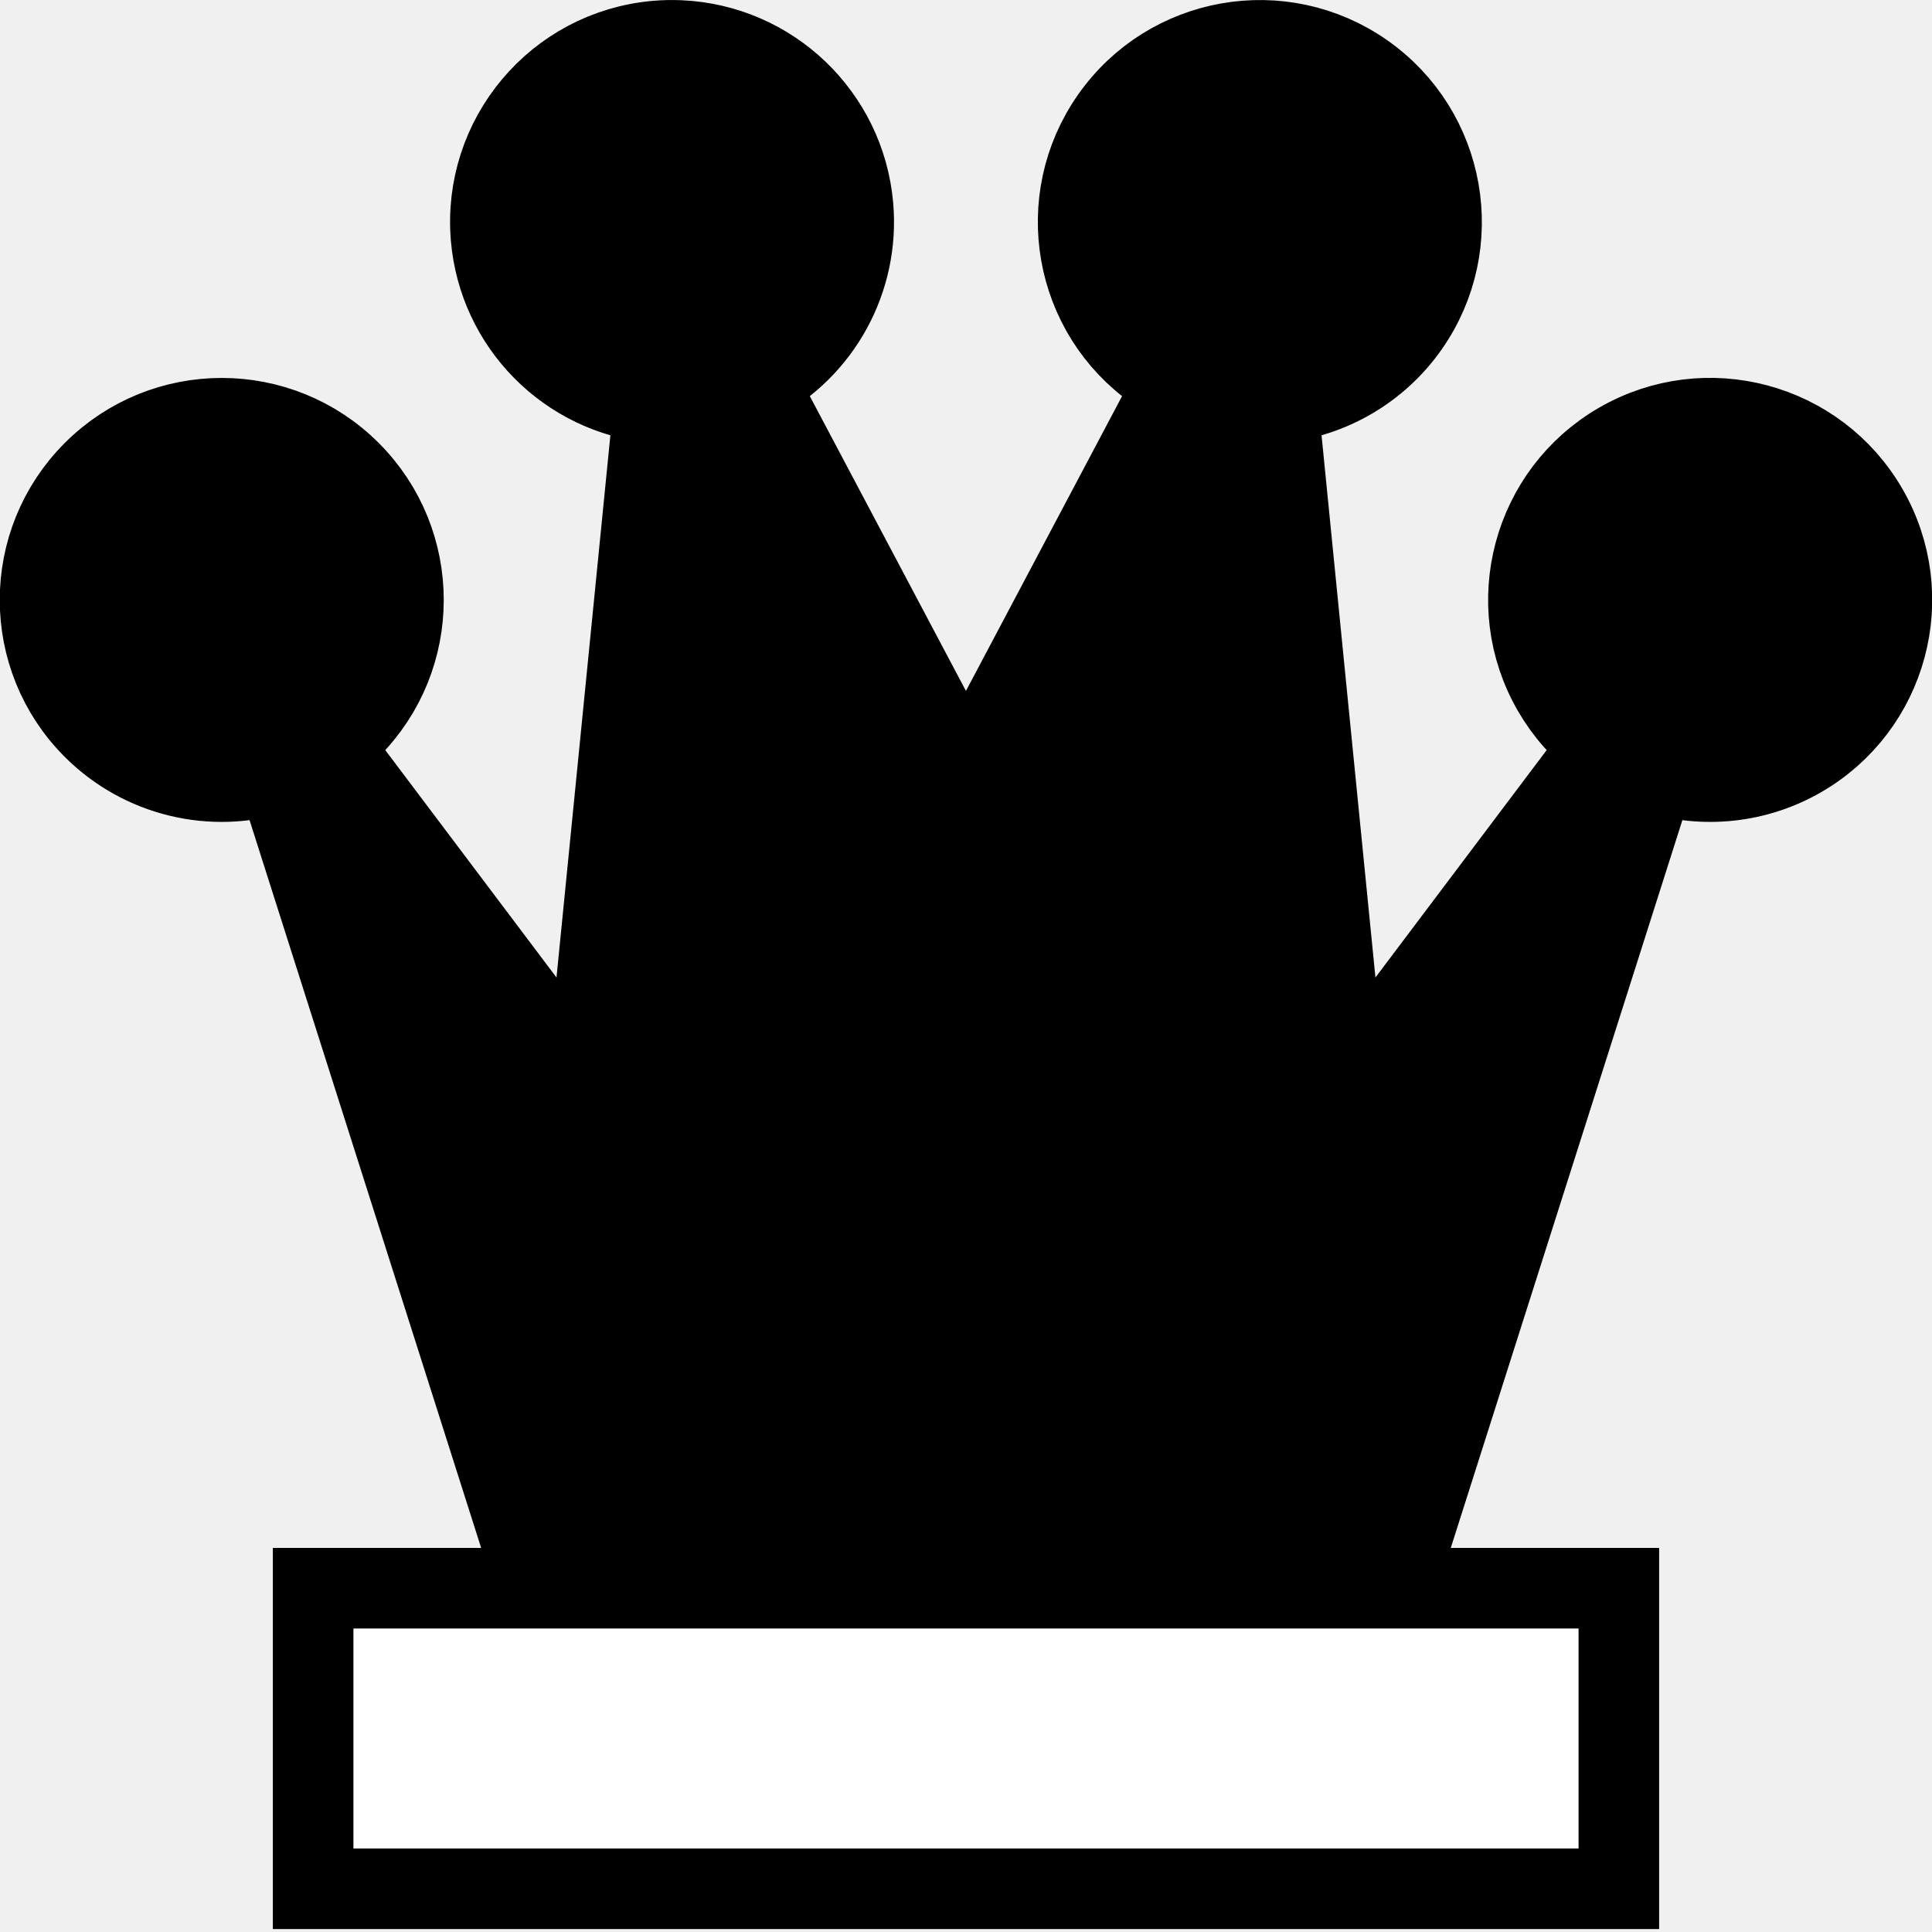
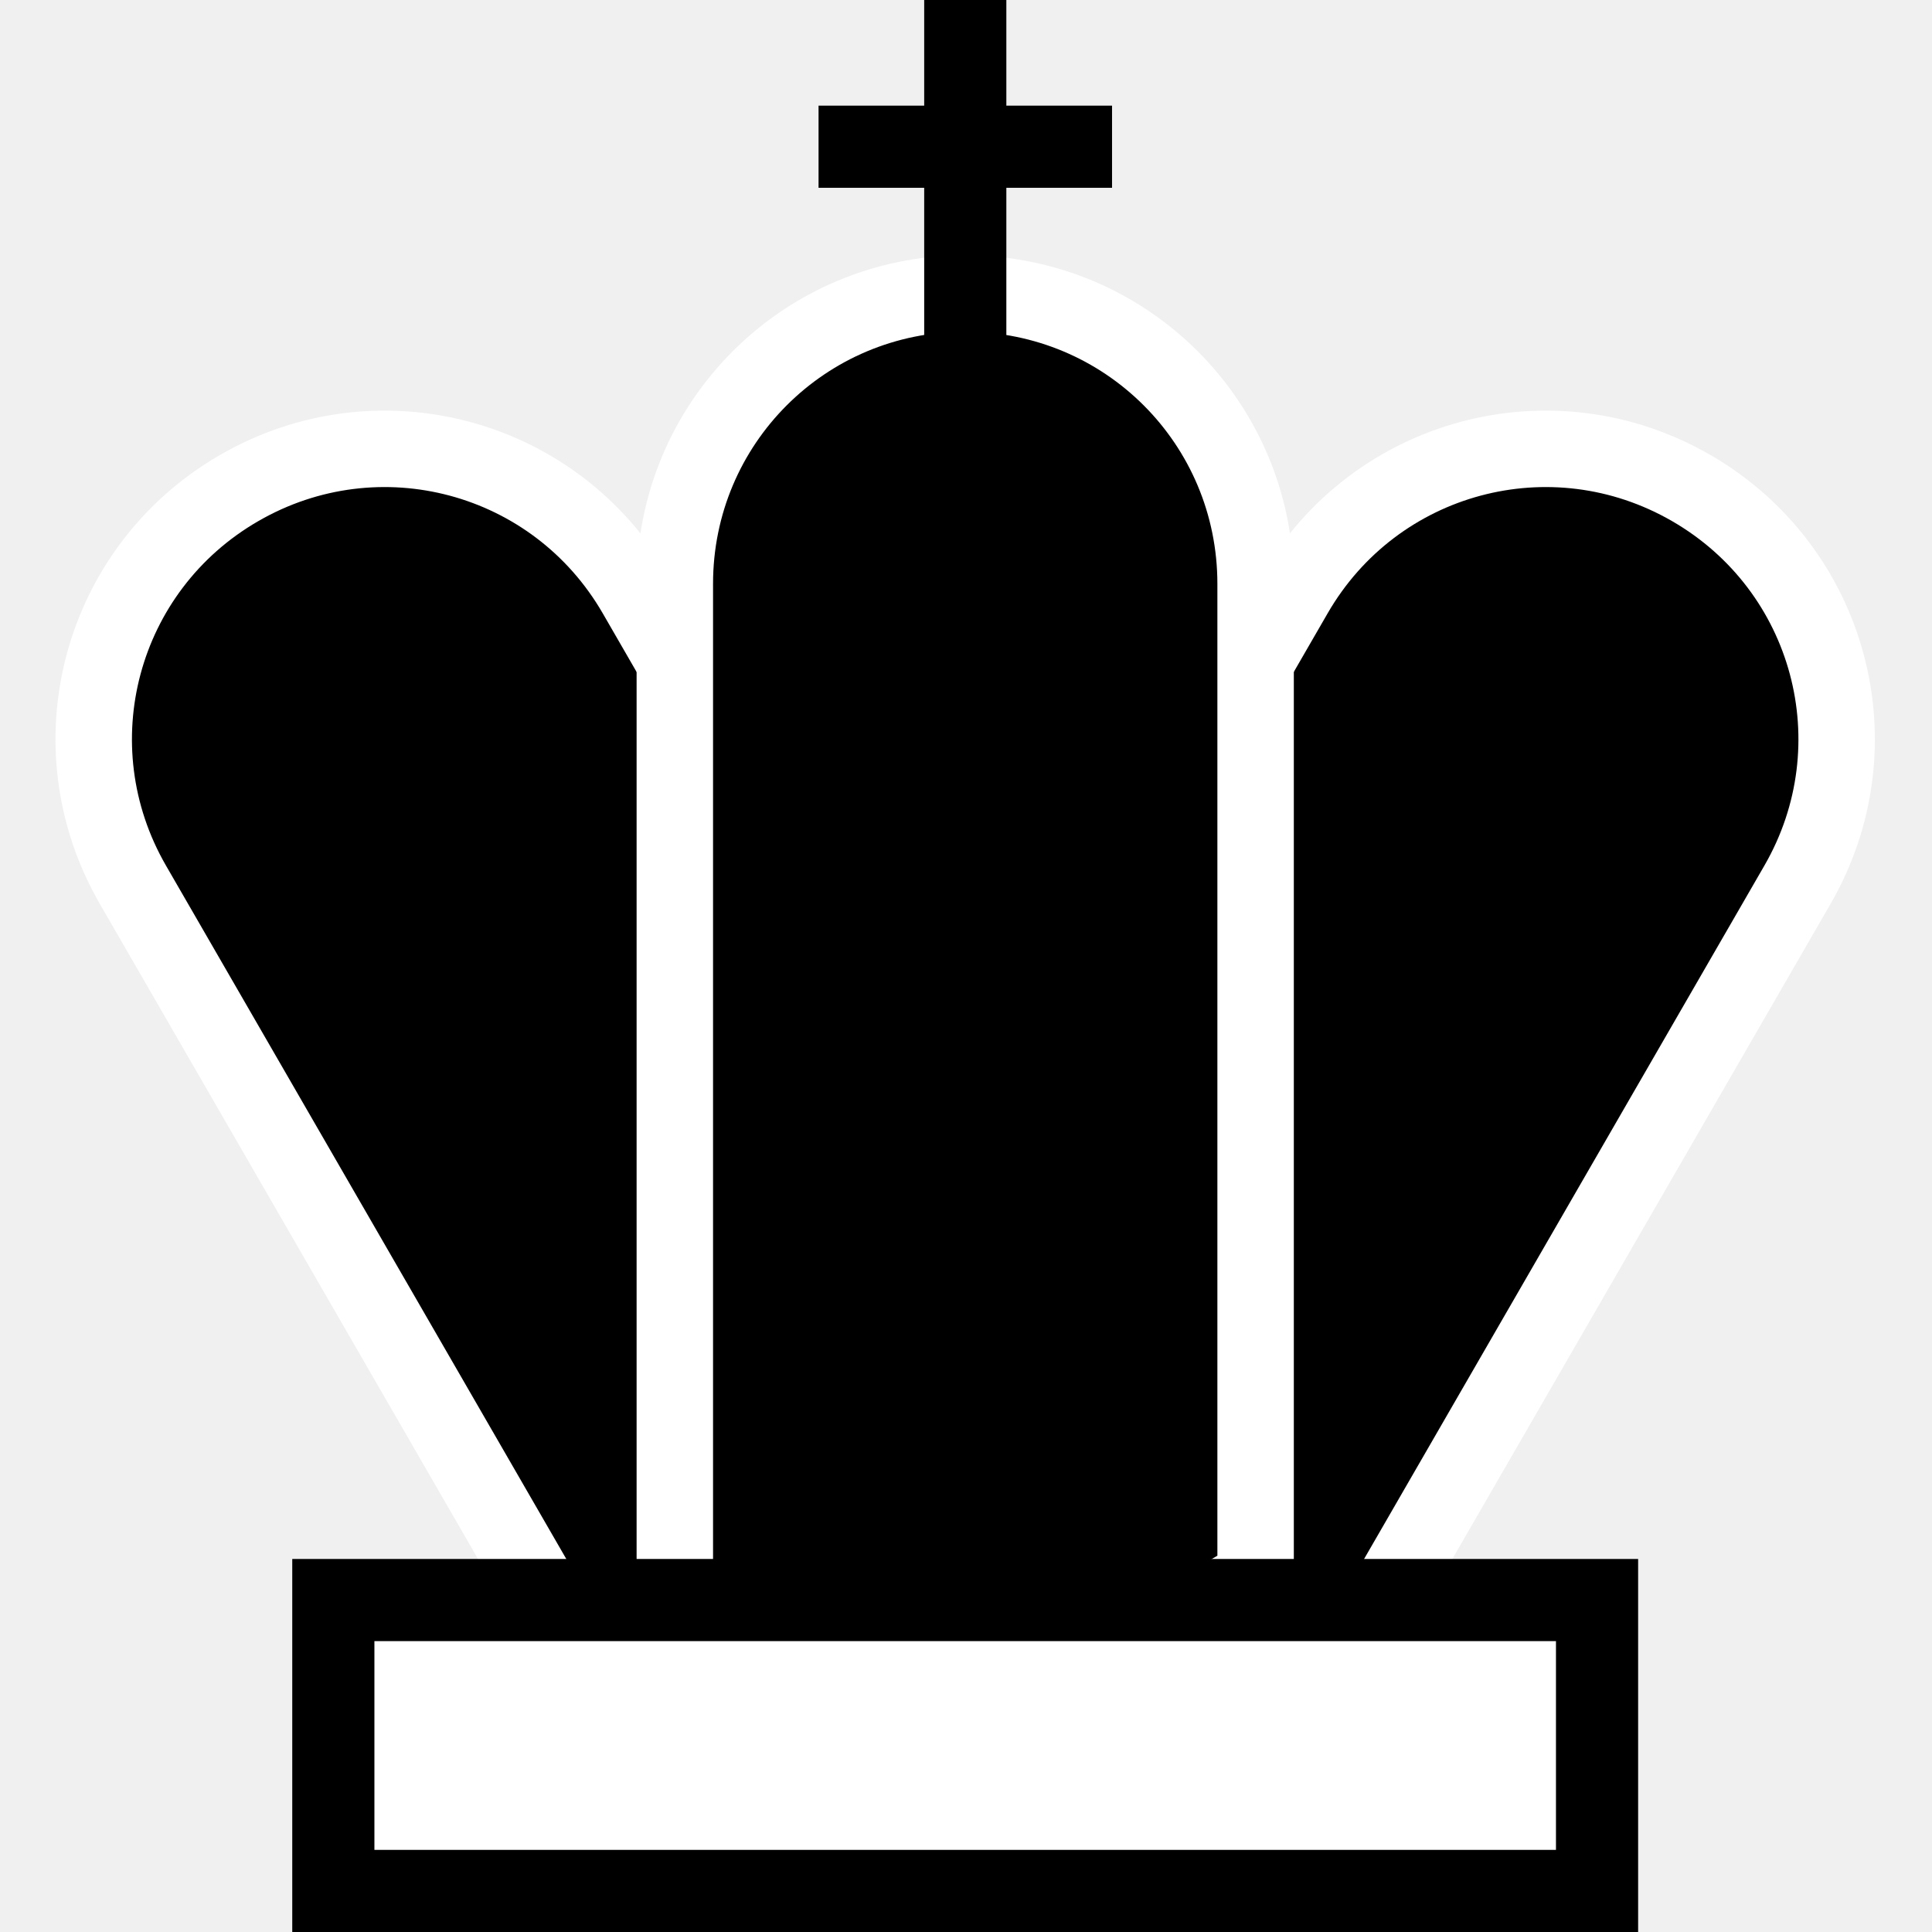
- <svg xmlns="http://www.w3.org/2000/svg" width="64" height="64" version="1.1" viewBox="0 0 16.933 16.933">
-   <g transform="matrix(.48177 0 0 .48177 -19.746 -42.274)" fill="#fff" stroke="#000" stroke-linecap="round" stroke-width="1.466">
-     <path d="m53.357 88.484a3.306 3.306 0 0 0-0.432 0.009 3.306 3.306 0 0 0-3.005 3.581 3.306 3.306 0 0 0 2.966 3.002l-1.232 12.395-4.645-6.169a3.306 3.306 0 0 0 0.349-0.303 3.306 3.306 0 0 0 0-4.675 3.306 3.306 0 0 0-4.675-2e-6 3.306 3.306 0 0 0-1e-6 4.675 3.306 3.306 0 0 0 3.34 0.812l4.72 14.832h15.633l4.72-14.832a3.306 3.306 0 0 0 2.655-0.287 3.306 3.306 0 0 0 1.21-4.516 3.306 3.306 0 0 0-4.516-1.21 3.306 3.306 0 0 0-1.21 4.516 3.306 3.306 0 0 0 0.875 0.988l-4.645 6.169-1.232-12.395a3.306 3.306 0 0 0 2.381-1.393 3.306 3.306 0 0 0-0.812-4.604 3.306 3.306 0 0 0-4.604 0.812 3.306 3.306 0 0 0 0.812 4.604 3.306 3.306 0 0 0 0.349 0.213l-3.8 7.175-3.8-7.175a3.306 3.306 0 0 0 1.746-3.209 3.306 3.306 0 0 0-3.149-3.015z" fill="#000" style="paint-order:fill markers stroke" />
-     <rect x="46.683" y="116.64" width="23.754" height="5.468" style="paint-order:fill markers stroke" />
+ <svg xmlns="http://www.w3.org/2000/svg" width="64" height="64" version="1.1" viewBox="0 0 16.933 16.933" id="svg1">
+   <defs id="defs1" />
+   <g transform="matrix(0.4725806,0,0,0.4725806,-19.2084,-41.14382)" fill="none" stroke="#000000" stroke-linecap="round" stroke-width="1.461" id="g1" style="stroke-width:1.461;stroke-linecap:butt;stroke-linejoin:miter;stroke-dasharray:none">
+     <path style="fill:#000000;fill-opacity:0.519;stroke:none;stroke-width:1.359;stroke-linecap:butt;stroke-linejoin:miter;stroke-dasharray:none;paint-order:fill markers stroke" d="m 13.81,122.161 25.283,-14.597" id="path2" />
+     <g id="g3" transform="matrix(0.9990975,0,0,0.9991052,0.7194107,0.1099625)">
+       <path id="rect2-5" style="fill:#000000;fill-opacity:1;stroke:#ffffff;stroke-width:1.419;stroke-linecap:butt;stroke-linejoin:miter;stroke-dasharray:none;stroke-opacity:1;paint-order:fill markers stroke" d="m 51.766,98.061 c -1.493,-2.586 -4.778,-3.466 -7.364,-1.972 -2.586,1.493 -3.466,4.777 -1.973,7.363 l 9.225,15.979 12.45,-8e-5 z" />
+       <path id="rect2-5-0" style="fill:#000000;fill-opacity:1;stroke:#ffffff;stroke-width:1.419;stroke-linecap:butt;stroke-linejoin:miter;stroke-dasharray:none;stroke-opacity:1;paint-order:fill markers stroke" d="m 63.992,98.061 c 1.493,-2.586 4.778,-3.466 7.364,-1.972 2.586,1.493 3.466,4.777 1.973,7.363 l -9.225,15.979 -12.45,-8e-5 z" />
+       <path id="rect2-5-0-6" style="fill:#000000;fill-opacity:1;stroke:#ffffff;stroke-width:1.419;stroke-linecap:butt;stroke-linejoin:miter;stroke-dasharray:none;stroke-opacity:1;paint-order:fill markers stroke" d="m 57.88,92.477 c -2.986,0 -5.391,2.404 -5.391,5.39 v 21.563 h 5.39 0.001 l 5.39,-3.112 V 97.868 c 4e-6,-2.986 -2.404,-5.39 -5.39,-5.39 z" />
+       <rect x="46.15" y="116.731" width="23.458" height="5.4" style="fill:#ffffff;fill-opacity:1;stroke:#000000;stroke-width:1.525;stroke-linecap:butt;stroke-linejoin:miter;stroke-dasharray:none;stroke-opacity:1;paint-order:fill markers stroke" id="rect1" />
+       <rect style="fill:#000000;fill-opacity:1;stroke:none;stroke-width:0.941;stroke-linecap:butt;stroke-linejoin:miter;stroke-dasharray:none;paint-order:fill markers stroke" id="rect3" width="5.448" height="1.525" x="55.157" y="88.991" />
+       <rect style="fill:#000000;fill-opacity:1;stroke:none;stroke-width:1.163;stroke-linecap:butt;stroke-linejoin:miter;stroke-dasharray:none;paint-order:fill markers stroke" id="rect3-7" width="8.331" height="1.525" x="87.03" y="-58.643" transform="rotate(90)" />
+     </g>
  </g>
</svg>
